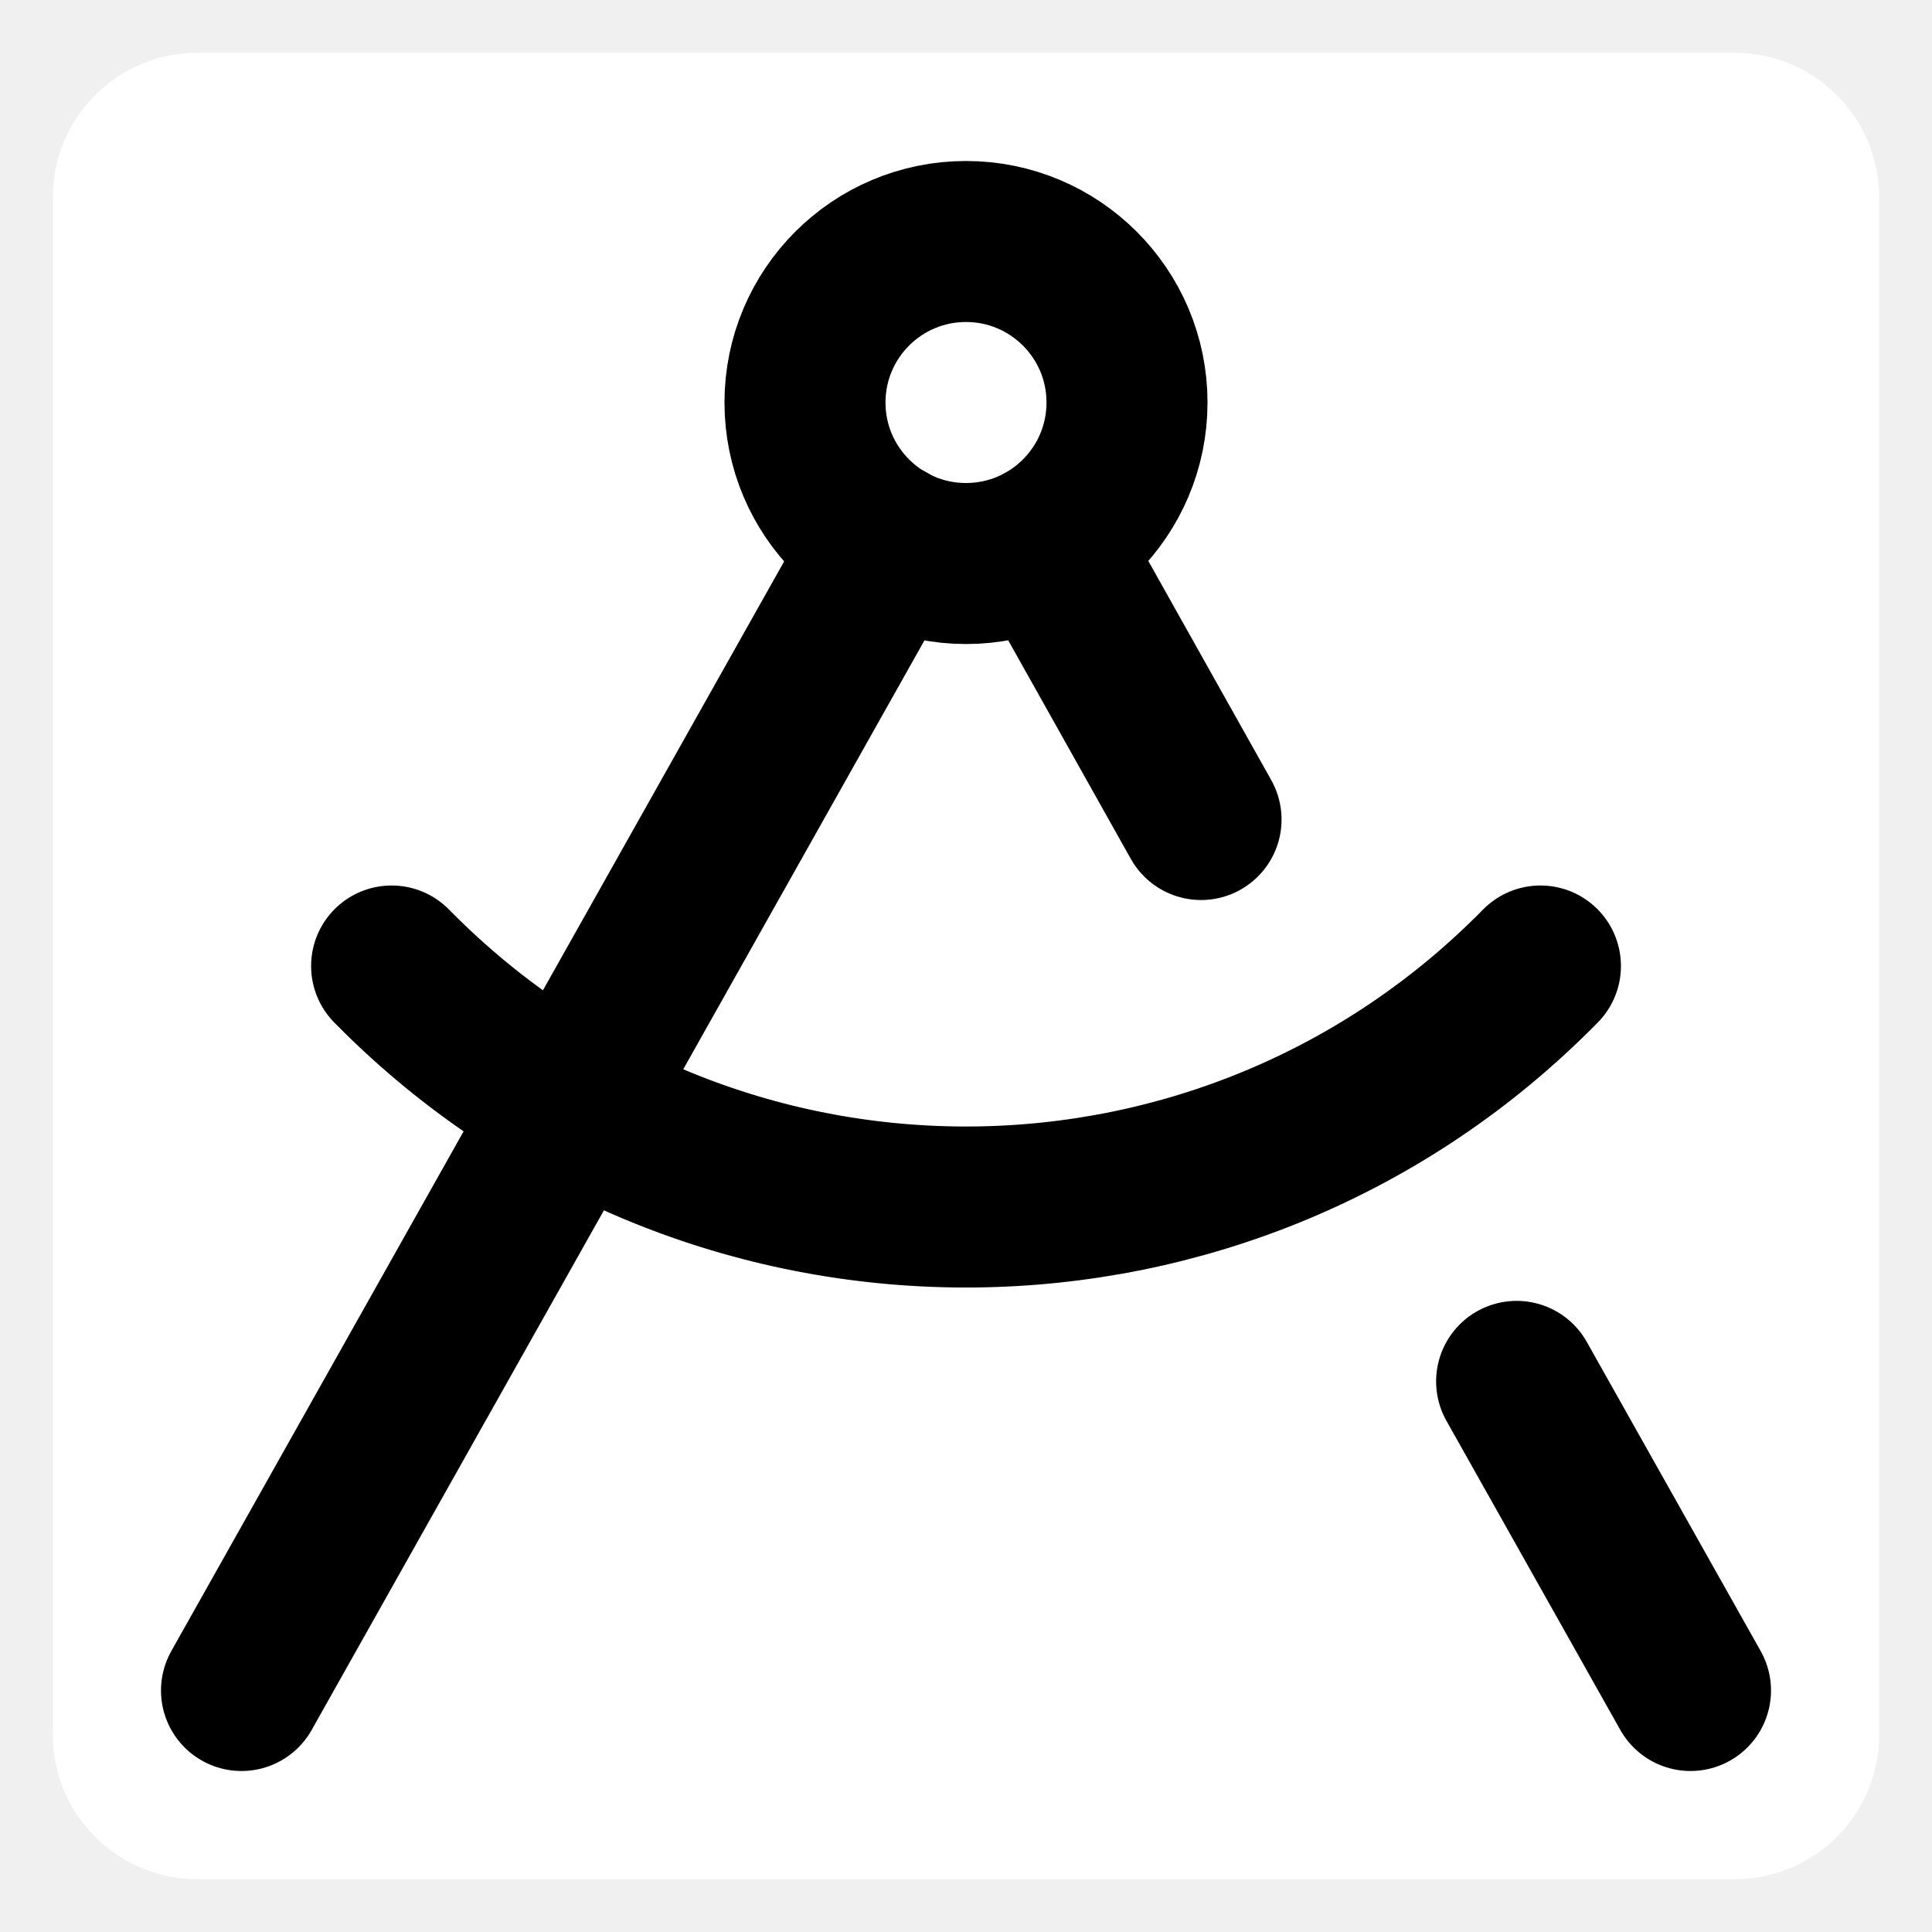
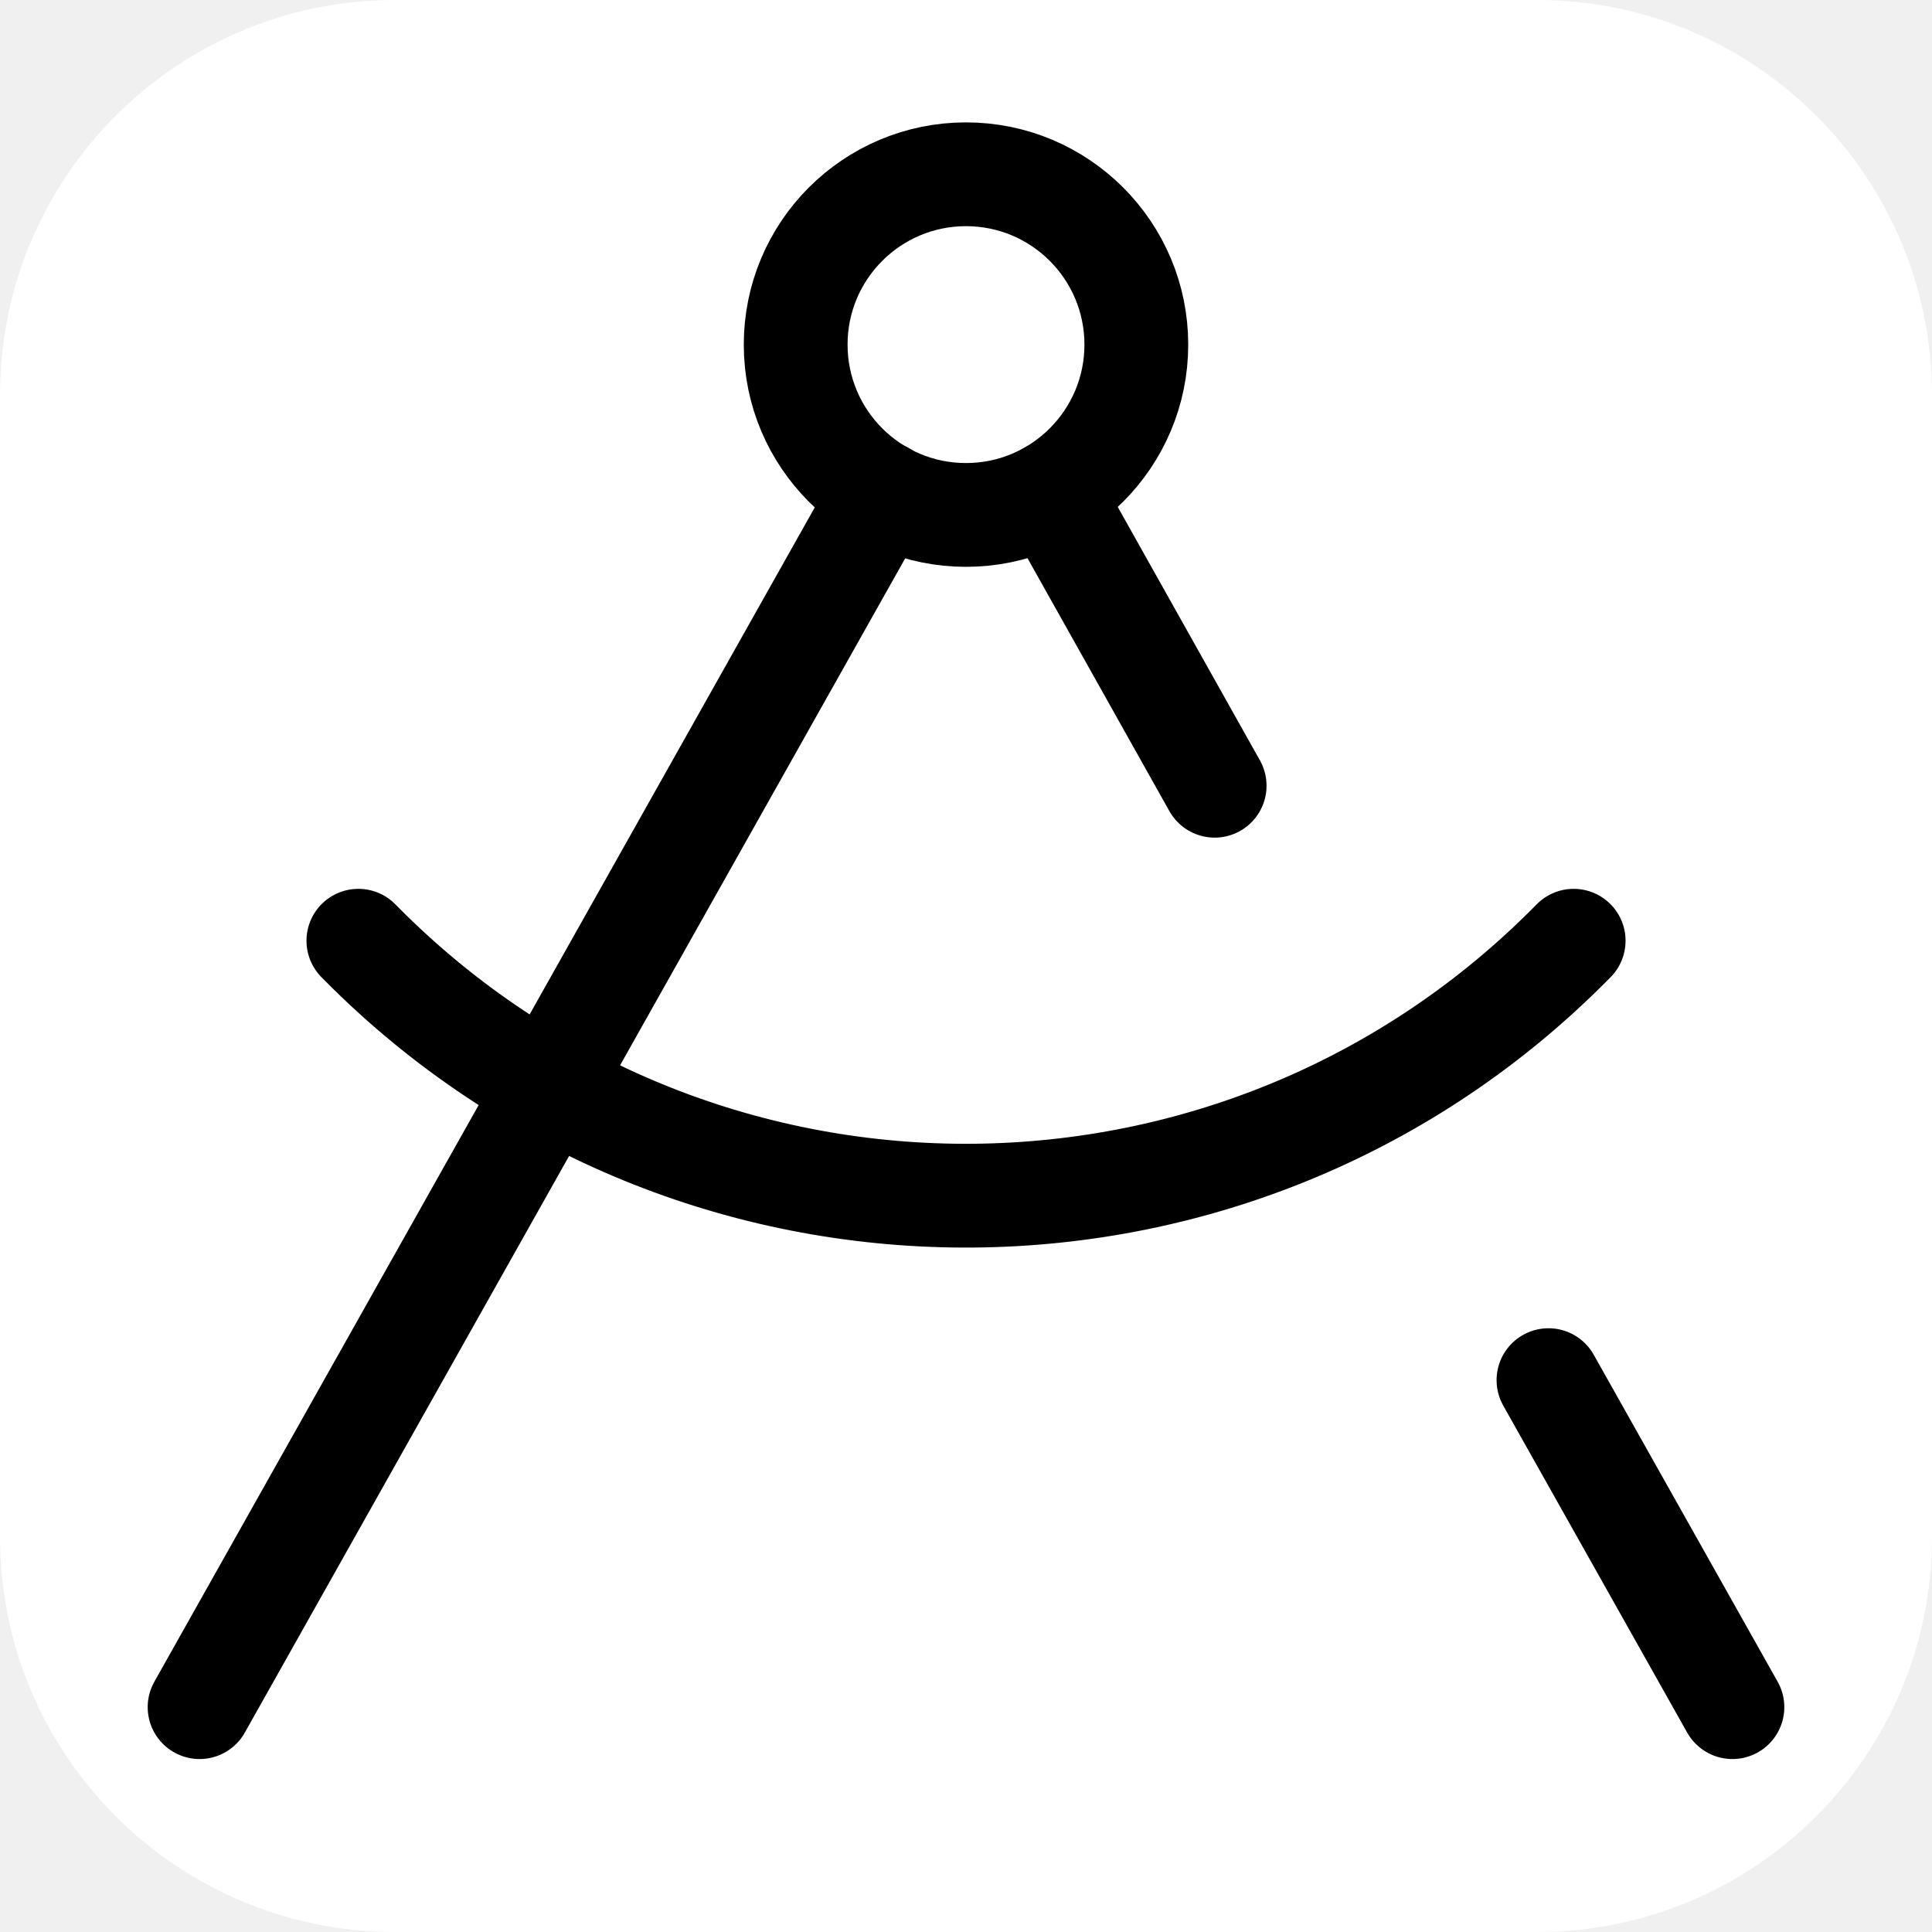
- <svg xmlns="http://www.w3.org/2000/svg" id="Layer_1" version="1.1" viewBox="0 0 512 512">
+ <svg xmlns="http://www.w3.org/2000/svg" id="Layer_1" data-name="Layer 1" viewBox="0 0 484 484">
  <defs>
    <style>
-       .st0 {
+       .cls-1 {
        fill: none;
        stroke: #000;
        stroke-linecap: round;
        stroke-linejoin: round;
-         stroke-width: 42.67px;
+         stroke-width: 26px;
      }

-       .st1 {
+       .cls-2 {
        fill: #fff;
      }
    </style>
  </defs>
-   <rect class="st1" x="14" y="14" width="484" height="484" rx="38.28" ry="38.28" />
-   <path class="st0" d="M277.12,143.79l41.17,73.39" />
-   <path class="st0" d="M408.23,256c-82.55,84.07-217.62,85.31-301.69,2.76-.93-.91-1.85-1.83-2.76-2.76" />
-   <path class="st0" d="M448,448l-46.08-81.92" />
-   <path class="st0" d="M64,448L235.09,143.79" />
-   <circle class="st0" cx="256" cy="106.67" r="42.67" />
+   <rect class="cls-2" width="484" height="484" rx="98.98" ry="98.98" />
+   <path class="cls-1" d="M263.12,123.45l41.17,73.39" />
+   <path class="cls-1" d="M394.23,235.67c-82.55,84.07-217.62,85.31-301.69,2.76-.93-.91-1.85-1.83-2.76-2.76" />
+   <path class="cls-1" d="M434,427.67l-46.08-81.92" />
+   <path class="cls-1" d="M50,427.67L221.09,123.45" />
+   <circle class="cls-1" cx="242" cy="86.33" r="42.67" />
</svg>
